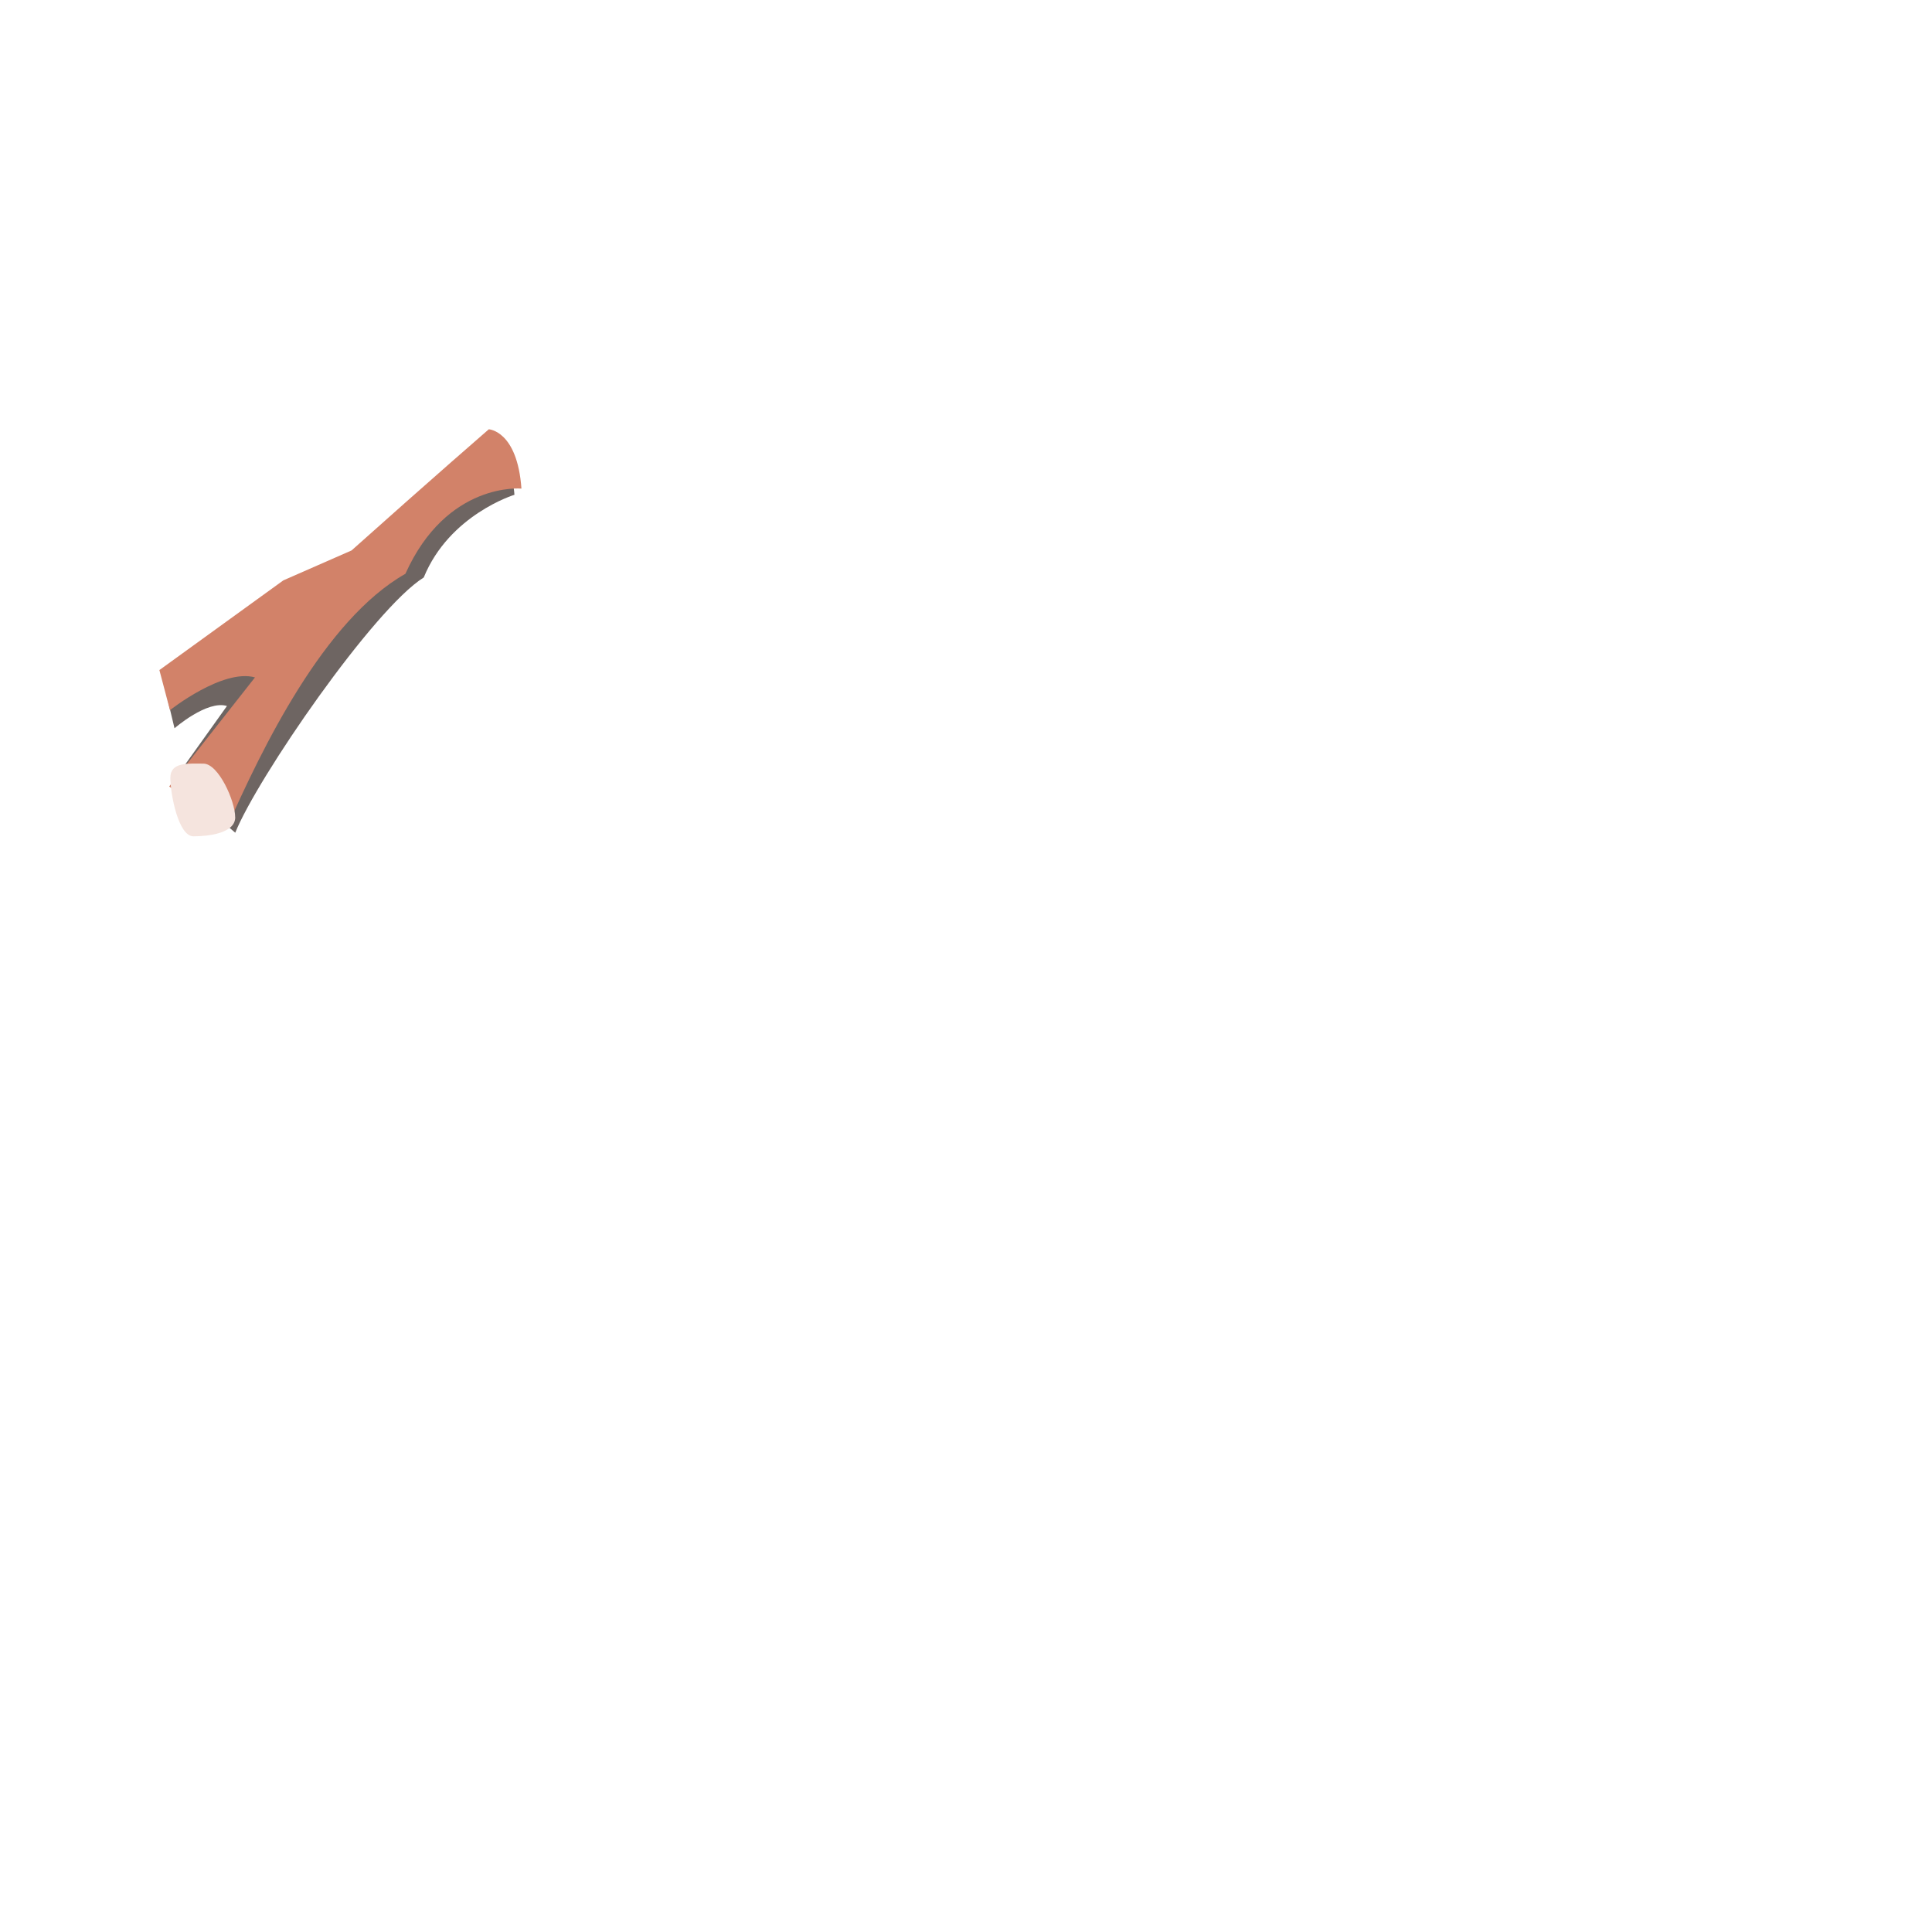
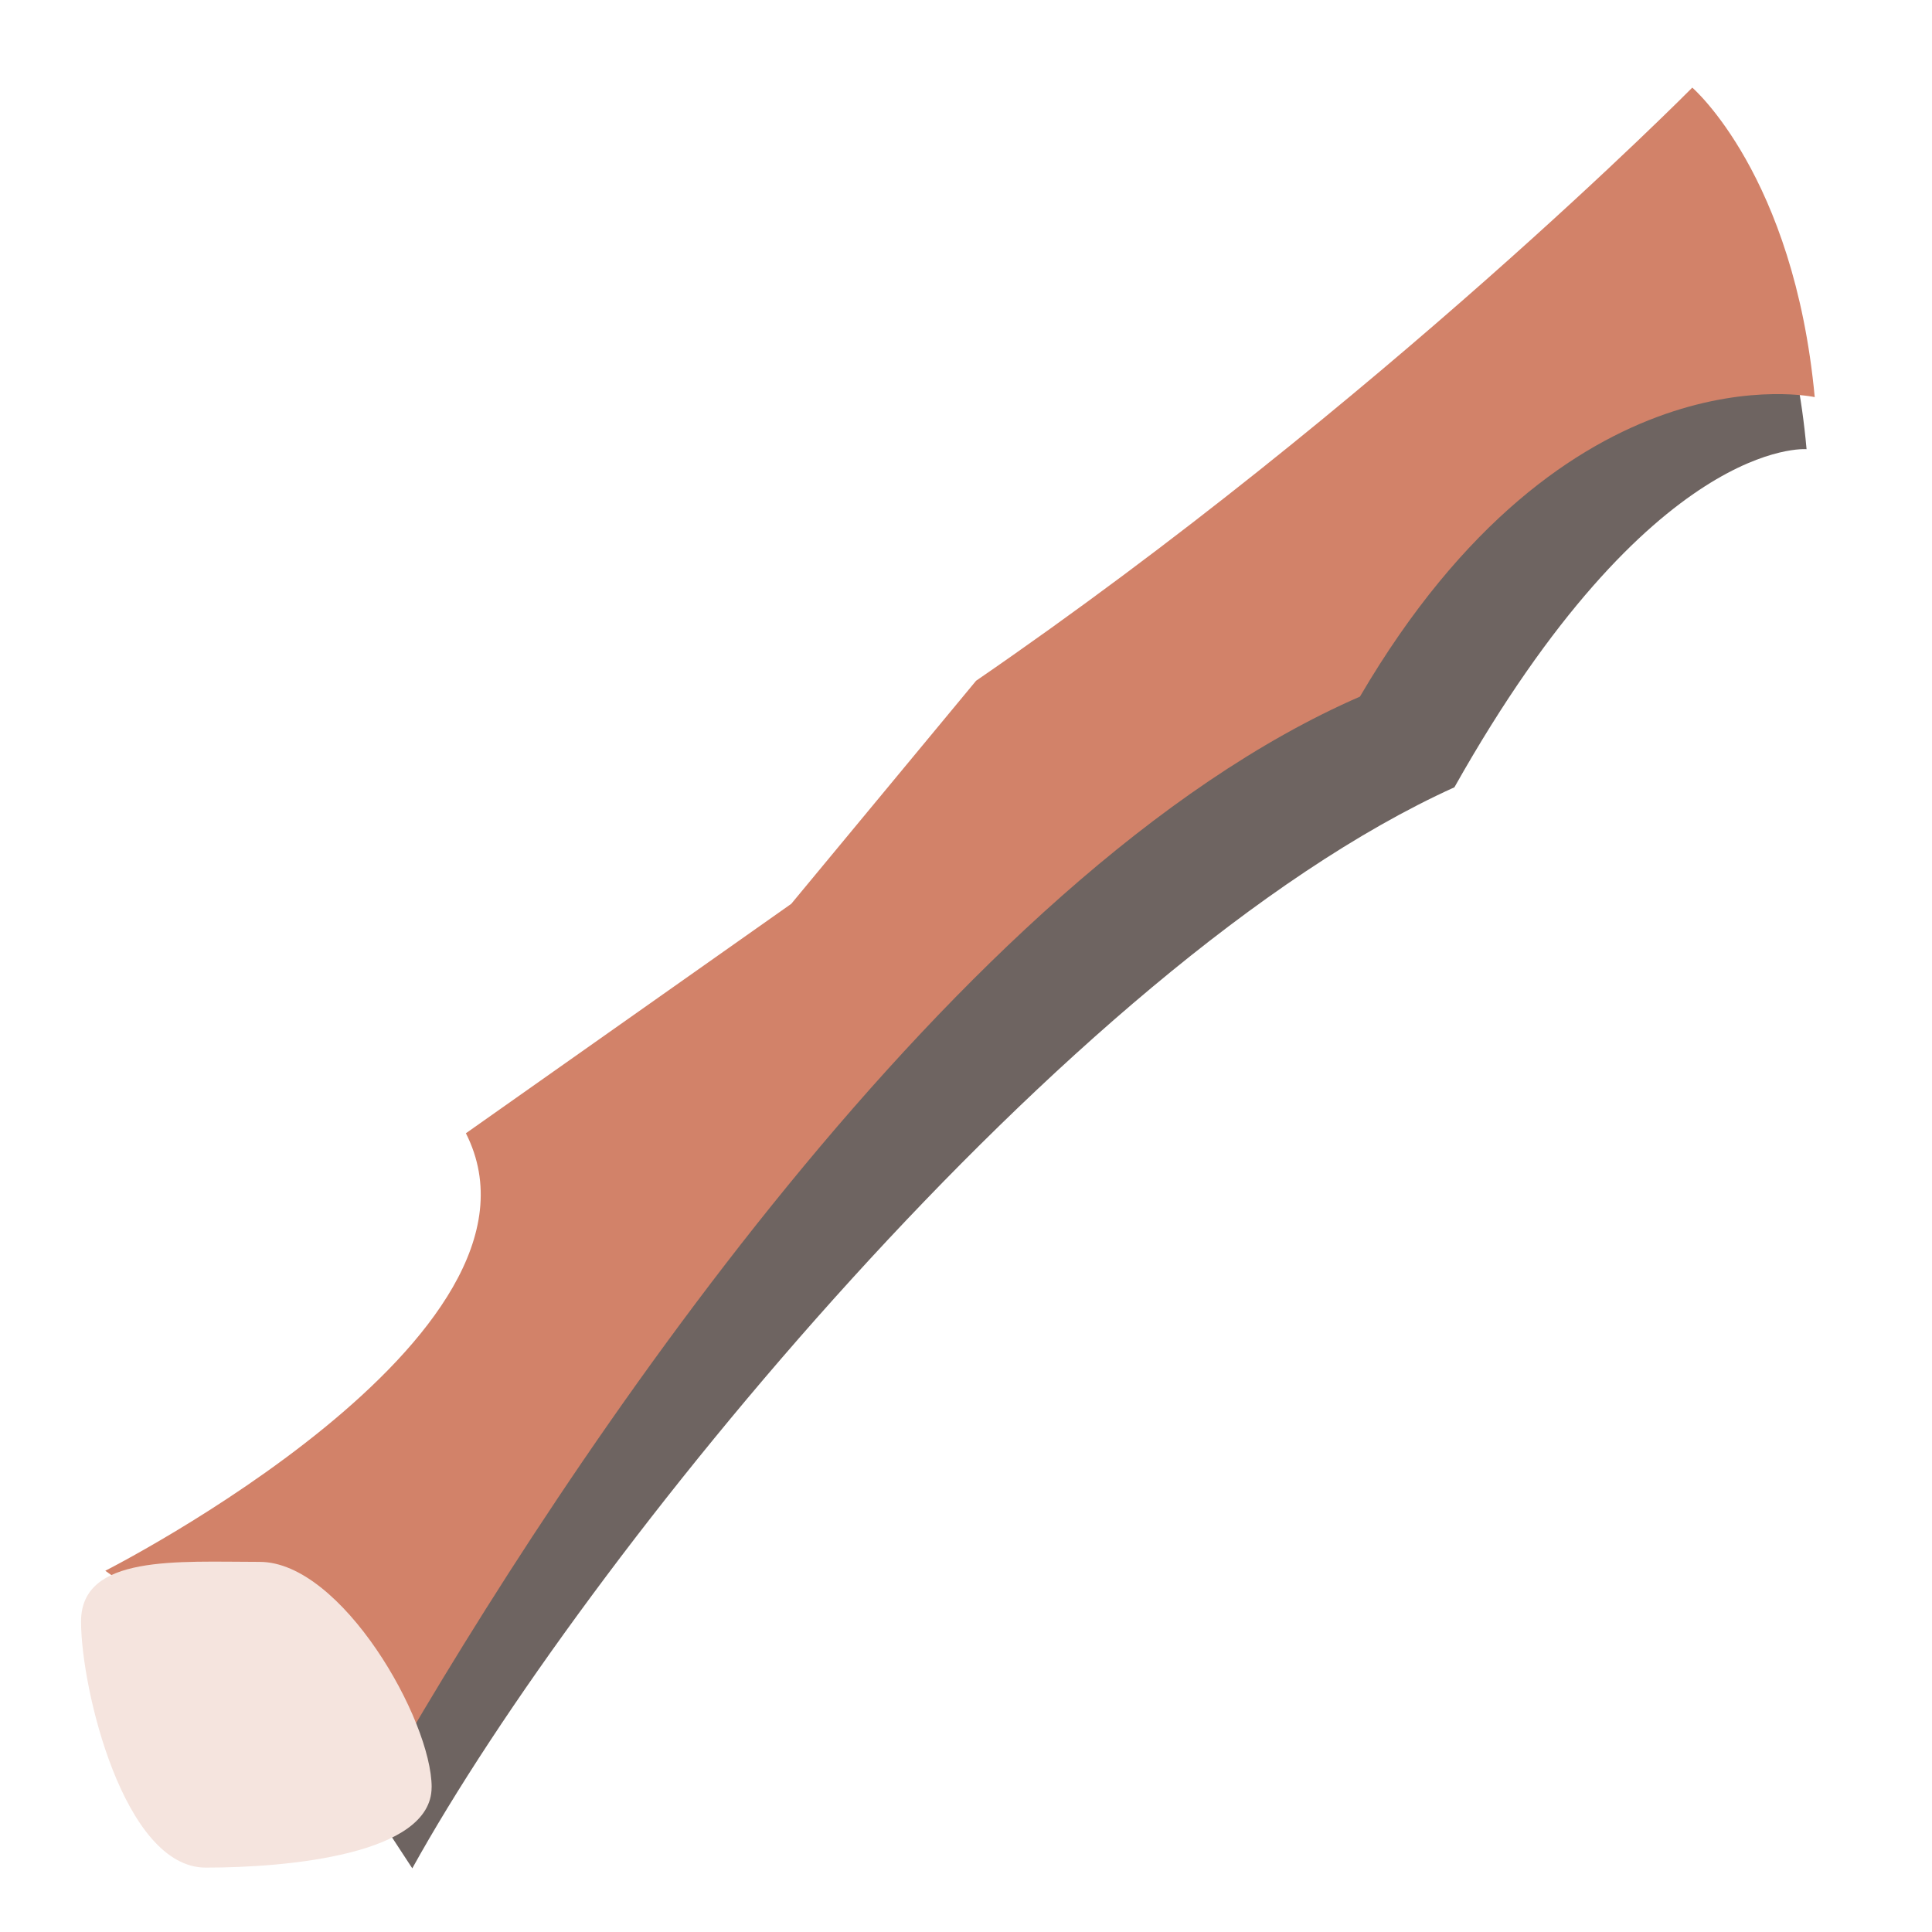
<svg xmlns="http://www.w3.org/2000/svg" viewBox="0 0 40 40" width="400" height="400" version="1.1" id="svg1">
  <defs id="defs1">
    </defs>
-   <path id="path1-2-9" style="fill:#1c0d08;fill-opacity:0.635;stroke-width:0.059" d="M 4.87,17.24 3.603,16.151 4.699,14.617 C 4.287,14.49 3.613,15.078 3.613,15.078 L 3.478,14.514 5.061,13.252 5.934,12.831 c 1.036,-1.02 4.166,-3.146 4.166,-3.146 0,0 0.497,-0.257 0.551,0.559 0,0 -1.347,0.411 -1.878,1.712 -1.039,0.649 -3.447,4.153 -3.902,5.283 z" />
-   <path id="path1-2" style="fill:#d28269;fill-opacity:1;stroke-width:0.092" d="M 4.692,17.148 3.503,16.283 5.279,14.025 C 4.612,13.837 3.519,14.703 3.519,14.703 L 3.3,13.873 5.866,12.016 7.279,11.396 c 1.68,-1.502 2.841,-2.508 2.841,-2.508 0,0 0.59,0.027 0.676,1.228 0,0 -1.542,-0.151 -2.403,1.764 -1.684,0.955 -2.965,3.604 -3.701,5.267 z" />
-   <path id="path2-4" style="fill:#f5e4de;stroke-width:0.049" d="m 4.87,16.92 c 0,0.331 -0.551,0.395 -0.865,0.395 -0.314,0 -0.478,-0.88 -0.478,-1.212 0,-0.331 0.37,-0.293 0.684,-0.293 0.314,0 0.658,0.778 0.658,1.109 z" />
-   <g id="berry_bush" />
+   <path id="path1-5" style="fill:#1d0e09;fill-opacity:0.637;stroke-width:0.39" d="m 8.536,38.682 -3.247,-4.961 6.762,-10.418 c -3.174,-0.713 3.096,-1.543 3.096,-1.543 l 6.415,-8.448 c 7.987,-5.708 13.509,-9.531 13.509,-9.531 0,0 1.923,0.953 2.332,5.519 0,0 -3.196,-0.277 -7.291,7 C 22.103,19.929 12.035,32.36 8.536,38.682 Z" />
+   <g id="berry_bush">
+     <path id="path1" style="fill:#d28269;fill-opacity:1;stroke-width:0.401" d="m 8.028,36.679 -5.848,-4.158 c 0,0 9.591,-4.863 7.466,-9.058 l 6.736,-4.75 3.827,-4.619 C 28.577,8.345 35.037,1.814 35.037,1.814 c 0,0 2.105,1.809 2.535,6.408 0,0 -5.125,-1.129 -9.416,6.201 -8.39,3.655 -16.461,15.888 -20.128,22.256 z" />
+     <path id="path2" style="fill:#f5e4de;stroke-width:0.235" d="m 8.936,37.004 c 0,1.392 -2.98,1.663 -4.676,1.663 -1.696,0 -2.582,-3.703 -2.582,-5.096 0,-1.392 2.003,-1.234 3.699,-1.234 1.696,0 3.56,3.274 3.56,4.667 z" />
+   </g>
</svg>
